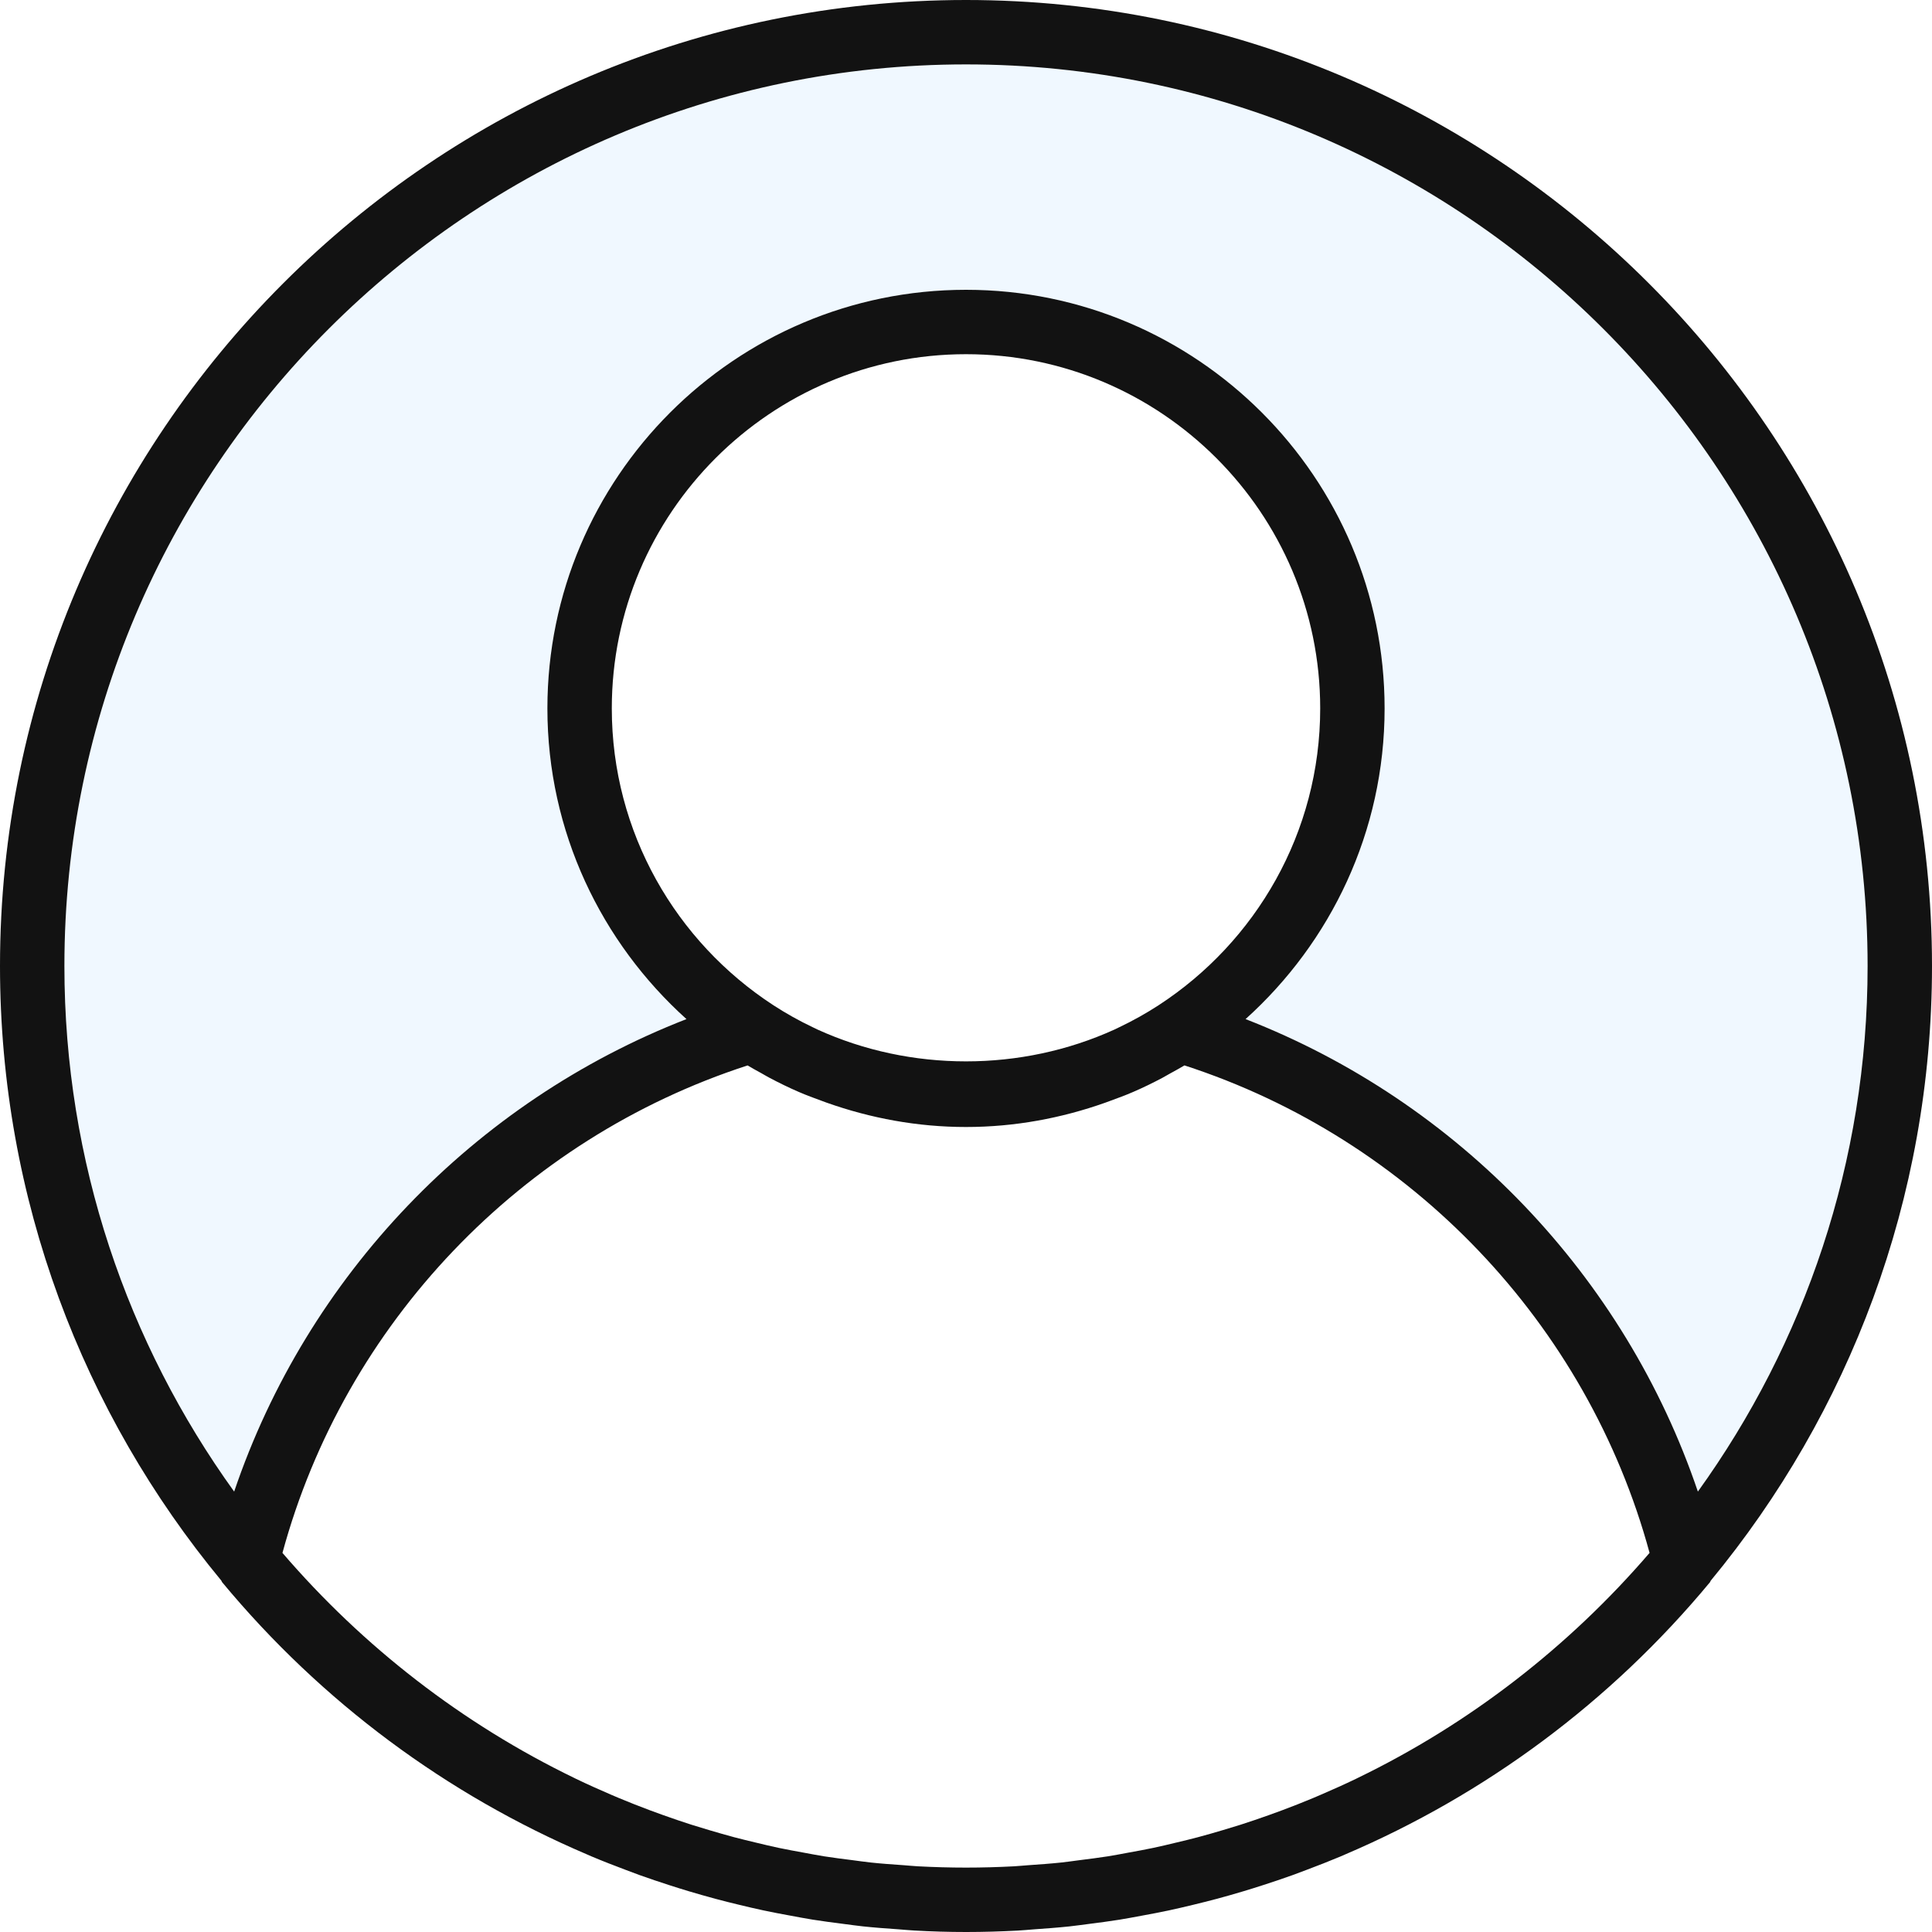
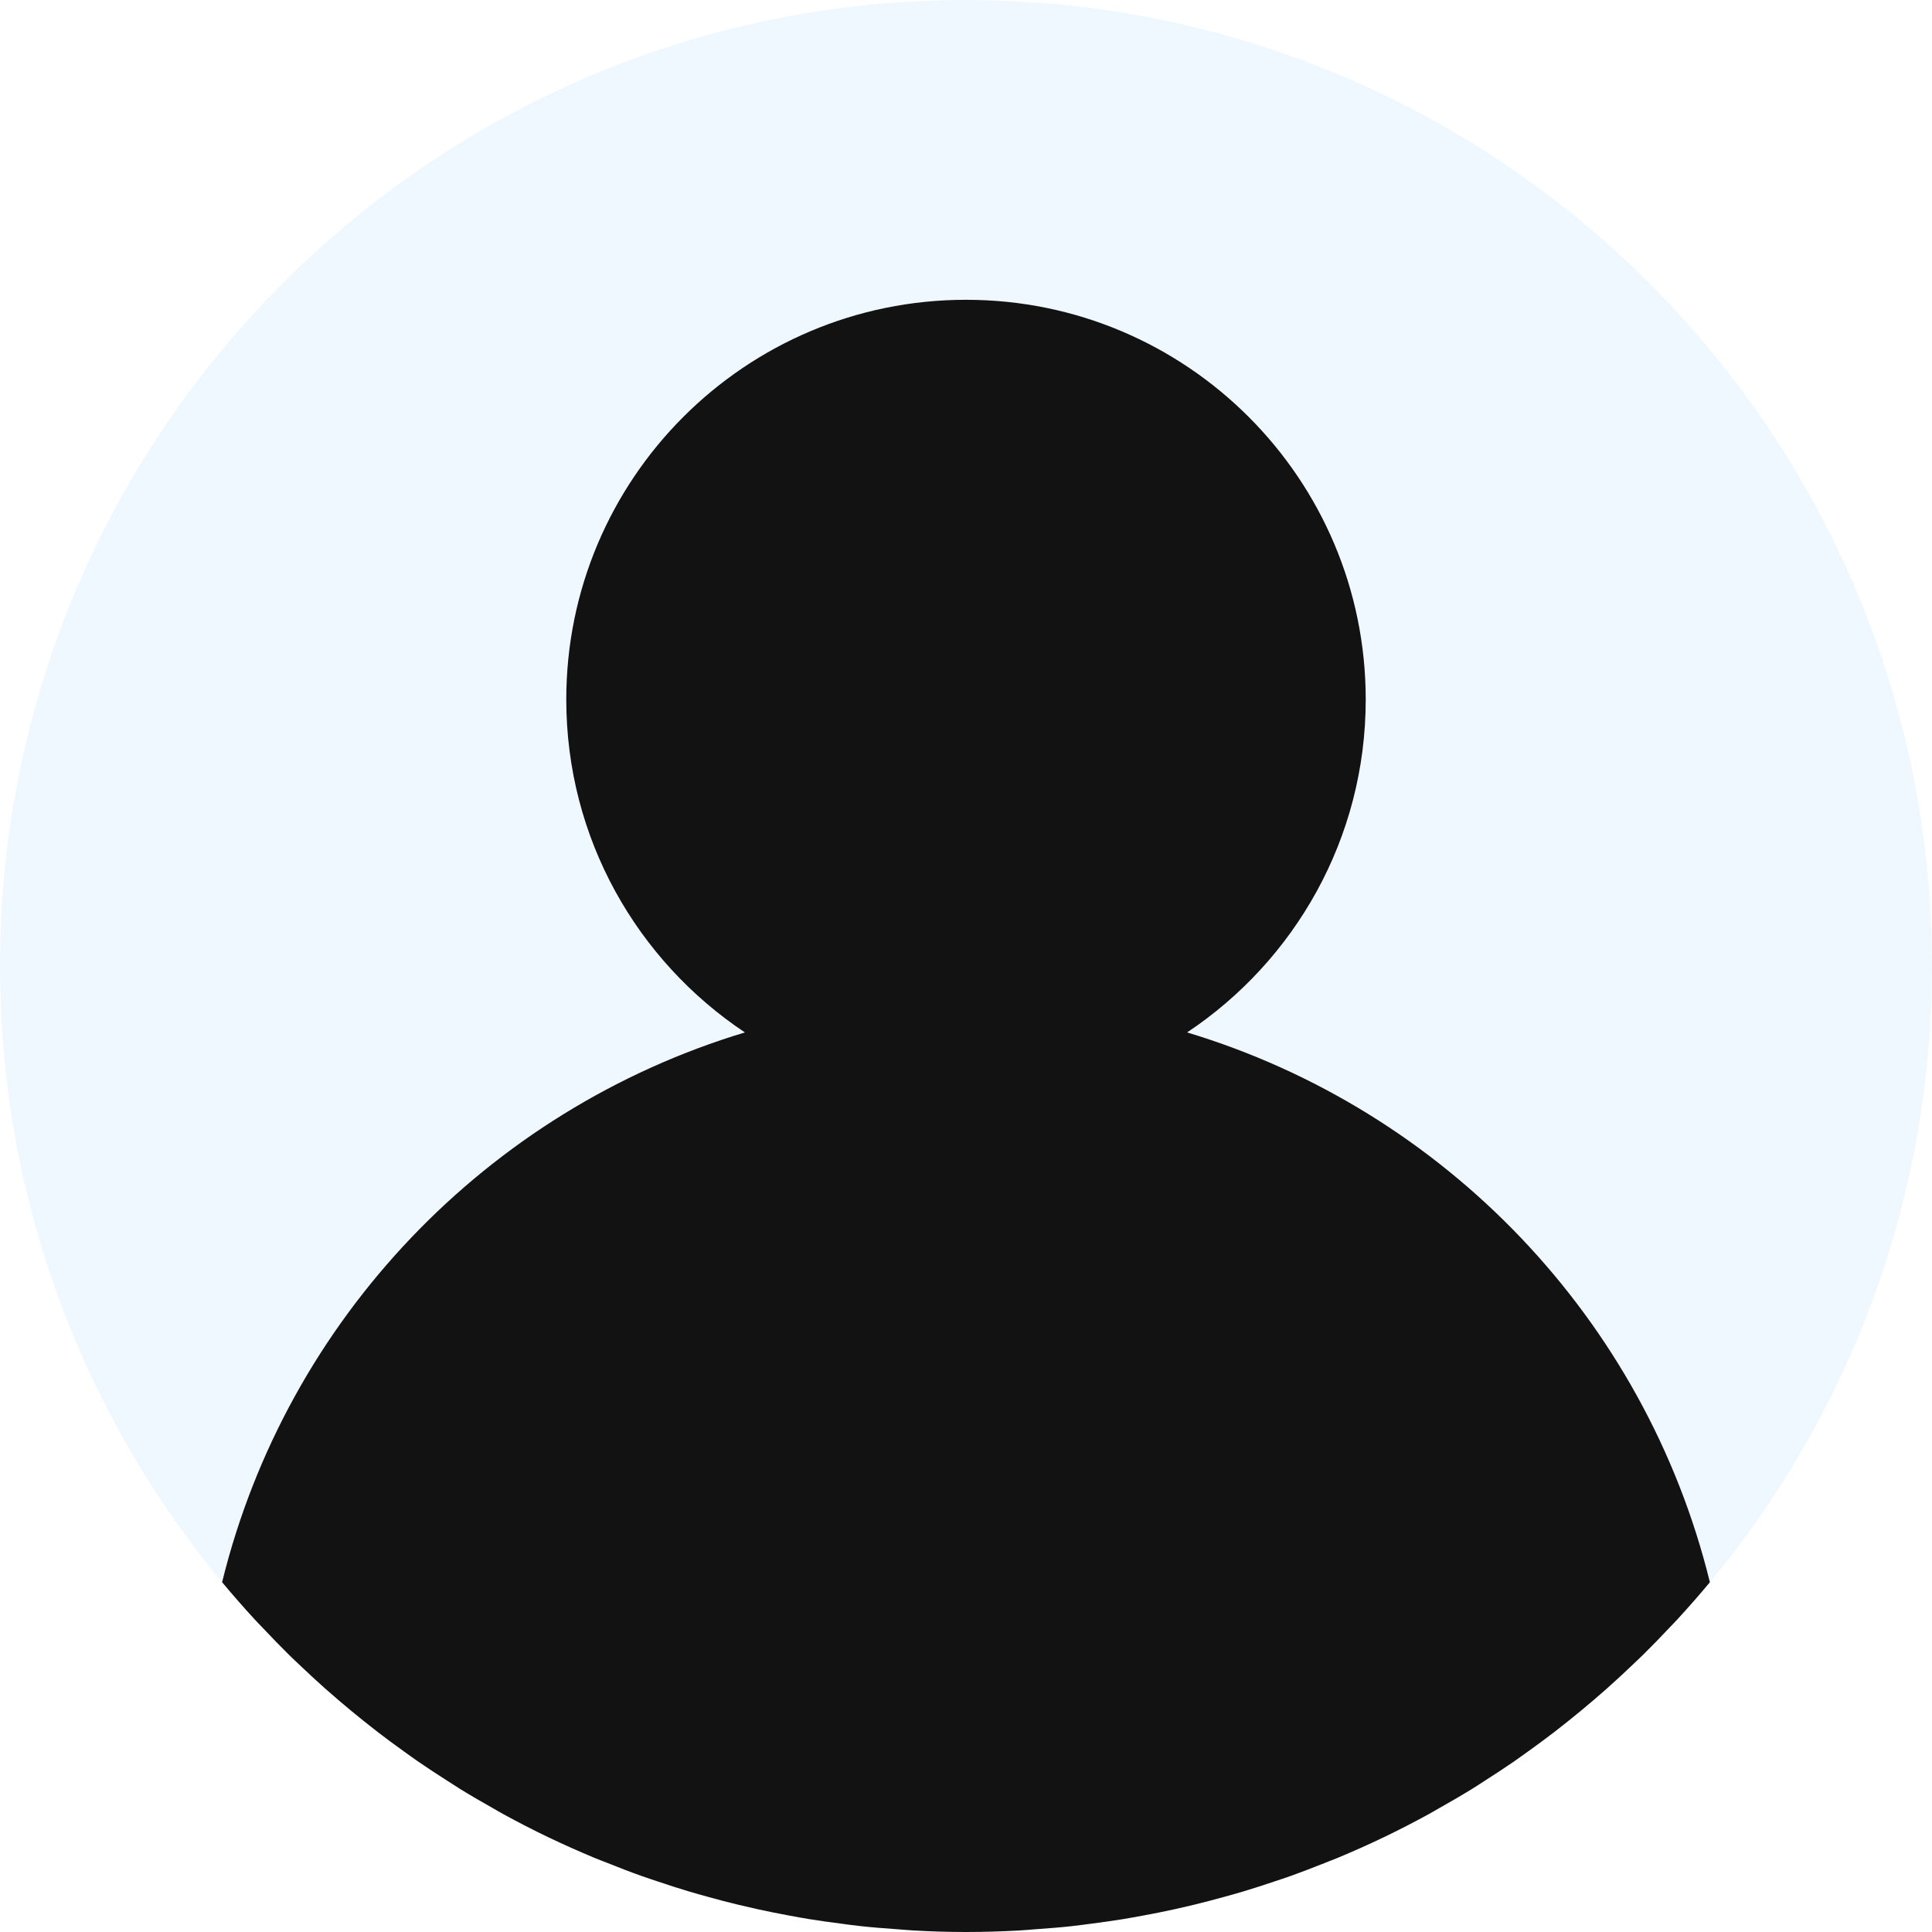
- <svg xmlns="http://www.w3.org/2000/svg" version="1.1" width="512" height="512" x="0" y="0" viewBox="0 0 480 480" style="enable-background:new 0 0 512 512" xml:space="preserve" class="">
+ <svg xmlns="http://www.w3.org/2000/svg" version="1.1" width="512" height="512" x="0" y="0" viewBox="0 0 464 464" style="enable-background:new 0 0 512 512" xml:space="preserve" class="">
  <g>
-     <path style="" d="M240,8C111.872,8,8,111.872,8,240c0,56.256,20.032,107.824,53.336,147.992  c15.512-63.176,63.688-113.384,125.552-132.04C161.048,238.744,144,209.376,144,176c0-53.016,42.984-96,96-96s96,42.984,96,96  c0,33.376-17.048,62.744-42.896,79.952c61.864,18.656,110.04,68.864,125.552,132.04C451.968,347.824,472,296.256,472,240  C472,111.872,368.128,8,240,8z" fill="#f0f8ff" data-original="#efece8" class="" />
-     <path style="" d="M293.104,255.952C318.952,238.744,336,209.376,336,176c0-53.016-42.984-96-96-96s-96,42.984-96,96  c0,33.376,17.048,62.744,42.896,79.952c-61.864,18.656-110.04,68.864-125.552,132.04c0,0,0,0.008,0.008,0.008  c2.528,3.048,5.152,6.024,7.832,8.944c0.648,0.712,1.328,1.392,1.992,2.088c2.064,2.192,4.152,4.352,6.296,6.464  c0.888,0.872,1.792,1.712,2.696,2.568c1.984,1.888,3.992,3.752,6.04,5.568c1.016,0.896,2.048,1.784,3.072,2.664  c2.008,1.72,4.04,3.408,6.112,5.056c1.088,0.872,2.184,1.728,3.28,2.584c2.096,1.616,4.224,3.184,6.376,4.72  c1.112,0.792,2.208,1.6,3.336,2.376c2.272,1.568,4.584,3.072,6.912,4.56c1.048,0.664,2.072,1.352,3.128,2.008  c2.688,1.656,5.424,3.24,8.184,4.792c0.728,0.408,1.44,0.848,2.176,1.248c3.568,1.952,7.192,3.824,10.872,5.592  c0.088,0.04,0.184,0.08,0.272,0.12c3.512,1.68,7.08,3.272,10.688,4.776c1.12,0.472,2.264,0.888,3.392,1.336  c2.608,1.04,5.216,2.064,7.872,3.008c1.408,0.504,2.832,0.96,4.248,1.44c2.416,0.816,4.848,1.608,7.296,2.336  c1.552,0.464,3.112,0.896,4.68,1.328c2.368,0.656,4.752,1.28,7.16,1.864c1.624,0.392,3.256,0.768,4.896,1.128  c2.408,0.528,4.824,1.008,7.256,1.456c1.648,0.304,3.288,0.616,4.952,0.88c2.512,0.408,5.04,0.752,7.576,1.08  c1.6,0.208,3.192,0.44,4.8,0.608c2.8,0.304,5.624,0.52,8.448,0.72c1.368,0.096,2.72,0.24,4.088,0.312  c4.216,0.24,8.448,0.376,12.72,0.376s8.504-0.136,12.72-0.36c1.368-0.072,2.728-0.216,4.088-0.312c2.832-0.2,5.656-0.416,8.448-0.72  c1.608-0.176,3.2-0.4,4.8-0.608c2.536-0.328,5.064-0.672,7.576-1.08c1.656-0.272,3.304-0.576,4.952-0.88  c2.432-0.448,4.856-0.928,7.256-1.456c1.64-0.36,3.272-0.736,4.896-1.128c2.4-0.584,4.784-1.208,7.16-1.864  c1.56-0.432,3.128-0.864,4.68-1.328c2.456-0.736,4.88-1.528,7.296-2.336c1.416-0.48,2.848-0.936,4.248-1.44  c2.648-0.952,5.264-1.968,7.872-3.008c1.128-0.448,2.272-0.872,3.392-1.336c3.592-1.504,7.144-3.08,10.64-4.76  c0.104-0.048,0.216-0.096,0.32-0.144c3.68-1.768,7.304-3.64,10.872-5.592c0.736-0.4,1.448-0.84,2.176-1.248  c2.76-1.552,5.496-3.136,8.184-4.792c1.056-0.648,2.088-1.336,3.128-2.008c2.328-1.488,4.64-3,6.912-4.56  c1.12-0.776,2.224-1.576,3.336-2.376c2.152-1.544,4.28-3.112,6.376-4.72c1.104-0.848,2.192-1.712,3.28-2.584  c2.064-1.648,4.104-3.336,6.112-5.056c1.032-0.88,2.064-1.768,3.072-2.664c2.048-1.816,4.056-3.68,6.04-5.568  c0.896-0.856,1.808-1.704,2.696-2.568c2.144-2.112,4.24-4.272,6.296-6.464c0.656-0.704,1.336-1.384,1.992-2.088  c2.68-2.92,5.304-5.896,7.832-8.944c0,0,0-0.008,0.008-0.008C403.152,324.816,354.976,274.6,293.104,255.952z" fill="#ffffff4d" data-original="#c6c3bd" class="" />
-     <path style="" d="M240,0C107.664,0,0,107.664,0,240c0,57.96,20.656,111.184,54.992,152.704  c0.088,0.12,0.096,0.272,0.192,0.384c24.792,29.896,55.928,52.816,90.624,67.624c0.4,0.168,0.792,0.352,1.192,0.52  c2.808,1.184,5.648,2.28,8.496,3.352c1.12,0.424,2.24,0.856,3.376,1.264c2.456,0.88,4.928,1.712,7.416,2.512  c1.592,0.512,3.184,1.016,4.792,1.496c2.2,0.656,4.408,1.288,6.632,1.888c1.952,0.528,3.92,1.016,5.888,1.488  c1.992,0.48,3.992,0.96,6,1.384c2.24,0.48,4.504,0.904,6.776,1.32c1.824,0.336,3.64,0.688,5.48,0.984  c2.52,0.408,5.056,0.728,7.6,1.056c1.64,0.208,3.272,0.448,4.92,0.624c2.88,0.304,5.784,0.52,8.696,0.72  c1.352,0.096,2.696,0.24,4.056,0.312c4.248,0.24,8.544,0.368,12.872,0.368s8.624-0.128,12.888-0.352  c1.36-0.072,2.704-0.216,4.056-0.312c2.912-0.208,5.816-0.416,8.696-0.72c1.648-0.176,3.28-0.416,4.92-0.624  c2.544-0.328,5.08-0.648,7.6-1.056c1.832-0.296,3.656-0.648,5.48-0.984c2.264-0.416,4.528-0.84,6.776-1.32  c2.008-0.432,4-0.904,6-1.384c1.968-0.48,3.936-0.968,5.888-1.488c2.224-0.592,4.432-1.232,6.632-1.888  c1.608-0.48,3.2-0.984,4.792-1.496c2.488-0.8,4.96-1.632,7.416-2.512c1.128-0.408,2.248-0.84,3.376-1.264  c2.856-1.072,5.688-2.176,8.496-3.352c0.4-0.168,0.792-0.352,1.192-0.52c34.688-14.808,65.832-37.728,90.624-67.624  c0.096-0.112,0.104-0.272,0.192-0.384C459.344,351.184,480,297.96,480,240C480,107.664,372.336,0,240,0z M287.872,249.736  c-3.152,2.048-6.432,3.88-9.8,5.48c-0.4,0.192-0.792,0.392-1.192,0.576c-23.168,10.536-50.592,10.536-73.76,0  c-0.4-0.184-0.8-0.384-1.192-0.576c-3.376-1.6-6.648-3.432-9.8-5.48C168.008,234.024,152,206.864,152,176c0-48.52,39.48-88,88-88  s88,39.48,88,88C328,206.864,311.992,234.024,287.872,249.736z M189.152,266.632c0.672,0.376,1.336,0.776,2.016,1.136  c2.384,1.264,4.8,2.448,7.272,3.512c1.896,0.832,3.856,1.536,5.808,2.256c0.384,0.136,0.768,0.288,1.152,0.424  c10.848,3.84,22.456,6.04,34.6,6.04c12.144,0,23.752-2.2,34.592-6.04c0.384-0.136,0.768-0.288,1.152-0.424  c1.952-0.72,3.912-1.424,5.808-2.256c2.472-1.064,4.888-2.248,7.272-3.512c0.68-0.368,1.344-0.76,2.016-1.136  c1.144-0.64,2.312-1.248,3.432-1.936c56.32,18.272,100.088,64.176,115.56,121.112c-20.008,23.272-44.664,42.44-72.576,55.952  c-0.12,0.056-0.232,0.12-0.352,0.176c-2.856,1.376-5.76,2.672-8.688,3.936c-0.664,0.28-1.32,0.568-1.984,0.848  c-2.56,1.072-5.152,2.088-7.76,3.064c-1.088,0.408-2.176,0.808-3.272,1.192c-2.312,0.824-4.632,1.616-6.976,2.368  c-1.456,0.464-2.92,0.904-4.384,1.336c-2.08,0.624-4.168,1.224-6.28,1.784c-1.776,0.472-3.568,0.904-5.36,1.328  c-1.88,0.448-3.752,0.904-5.648,1.304c-2.072,0.44-4.16,0.816-6.24,1.192c-1.688,0.312-3.368,0.64-5.072,0.912  c-2.344,0.368-4.712,0.664-7.072,0.96c-1.496,0.192-2.984,0.416-4.496,0.576c-2.696,0.288-5.416,0.472-8.128,0.664  c-1.208,0.08-2.408,0.216-3.632,0.28c-3.96,0.208-7.928,0.32-11.912,0.32s-7.952-0.112-11.904-0.32  c-1.216-0.064-2.416-0.192-3.632-0.28c-2.72-0.184-5.432-0.376-8.128-0.664c-1.512-0.16-3-0.384-4.496-0.576  c-2.36-0.296-4.728-0.592-7.072-0.96c-1.704-0.272-3.384-0.6-5.072-0.912c-2.088-0.376-4.176-0.76-6.24-1.192  c-1.896-0.4-3.776-0.856-5.648-1.304c-1.792-0.432-3.584-0.856-5.36-1.328c-2.104-0.56-4.2-1.168-6.28-1.784  c-1.464-0.432-2.928-0.872-4.384-1.336c-2.344-0.752-4.672-1.544-6.976-2.368c-1.096-0.392-2.184-0.792-3.272-1.192  c-2.608-0.976-5.2-1.992-7.76-3.064c-0.664-0.272-1.312-0.56-1.976-0.84c-2.928-1.256-5.832-2.56-8.696-3.936  c-0.12-0.056-0.232-0.112-0.352-0.176c-27.912-13.504-52.568-32.672-72.576-55.952c15.464-56.944,59.24-102.848,115.56-121.112  C186.848,265.384,188.008,265.992,189.152,266.632z M421.832,370.584c-18.136-53.552-59.512-96.832-112.376-117.392  C330.6,234.144,344,206.64,344,176c0-57.344-46.656-104-104-104s-104,46.656-104,104c0,30.64,13.4,58.144,34.552,77.192  c-52.864,20.568-94.24,63.84-112.376,117.392C31.672,333.792,16,288.704,16,240C16,116.488,116.488,16,240,16s224,100.488,224,224  C464,288.704,448.328,333.792,421.832,370.584z" fill="#121212" data-original="#4b413a" class="" />
+     <g>
+       <path style="" d="M305.872,451.92c-2.416,0.816-4.848,1.608-7.296,2.336   C301.032,453.52,303.456,452.728,305.872,451.92z" fill="#121212" data-original="#f9ede0" class="" />
+       <path style="" d="M317.992,447.472c-2.608,1.04-5.216,2.064-7.872,3.008   C312.776,449.528,315.392,448.512,317.992,447.472z" fill="#121212" data-original="#f9ede0" class="" />
+     </g>
+     <circle style="" cx="232" cy="232" r="232" fill="#f0f8ff" data-original="#efece8" class="" />
+     <g>
+       <path style="" d="M293.896,455.584c-2.368,0.656-4.752,1.28-7.16,1.864   C289.144,456.864,291.528,456.24,293.896,455.584z" fill="#121212" data-original="#f9ede0" class="" />
+       <path style="" d="M215.192,463.328c-2.832-0.2-5.656-0.416-8.448-0.72   C209.544,462.912,212.368,463.128,215.192,463.328z" fill="#121212" data-original="#f9ede0" class="" />
+       <path style="" d="M177.256,457.44c-2.4-0.584-4.784-1.208-7.16-1.864C172.472,456.24,174.856,456.864,177.256,457.44z   " fill="#121212" data-original="#f9ede0" class="" />
+       <path style="" d="M201.944,462c-2.536-0.328-5.064-0.672-7.576-1.08C196.872,461.328,199.408,461.664,201.944,462z" fill="#121212" data-original="#f9ede0" class="" />
+       <path style="" d="M232,464c-4.272,0-8.504-0.136-12.72-0.36C223.496,463.864,227.728,464,232,464z" fill="#121212" data-original="#f9ede0" class="" />
+       <path style="" d="M189.416,460.032c-2.432-0.448-4.856-0.928-7.256-1.456   C184.56,459.104,186.984,459.584,189.416,460.032z" fill="#121212" data-original="#f9ede0" class="" />
+       <path style="" d="M142.608,446.128c-3.608-1.512-7.176-3.096-10.688-4.776   C135.44,443.032,139.008,444.624,142.608,446.128z" fill="#121212" data-original="#f9ede0" class="" />
+       <path style="" d="M153.872,450.48c-2.648-0.952-5.264-1.968-7.872-3.008   C148.608,448.512,151.224,449.528,153.872,450.48z" fill="#121212" data-original="#f9ede0" class="" />
+       <path style="" d="M244.72,463.64c-4.216,0.224-8.448,0.36-12.72,0.36C236.272,464,240.504,463.864,244.72,463.64z" fill="#121212" data-original="#f9ede0" class="" />
+       <path style="" d="M257.256,462.608c-2.8,0.304-5.624,0.52-8.448,0.72   C251.632,463.128,254.456,462.912,257.256,462.608z" fill="#121212" data-original="#f9ede0" class="" />
+       <path style="" d="M281.848,458.576c-2.408,0.528-4.824,1.008-7.256,1.456   C277.016,459.584,279.44,459.104,281.848,458.576z" fill="#121212" data-original="#f9ede0" class="" />
+       <path style="" d="M269.64,460.912c-2.512,0.408-5.04,0.752-7.576,1.08   C264.592,461.664,267.128,461.328,269.64,460.912z" fill="#121212" data-original="#f9ede0" class="" />
+       <path style="" d="M332.032,441.368c-3.496,1.672-7.048,3.256-10.64,4.76   C324.984,444.624,328.536,443.048,332.032,441.368z" fill="#121212" data-original="#f9ede0" class="" />
+       <path style="" d="M165.424,454.256c-2.456-0.736-4.88-1.528-7.296-2.336   C160.544,452.728,162.968,453.52,165.424,454.256z" fill="#121212" data-original="#f9ede0" class="" />
+       <path style="" d="M321.392,446.128c-1.12,0.472-2.264,0.888-3.392,1.336   C319.12,447.016,320.264,446.6,321.392,446.128z" fill="#121212" data-original="#f9ede0" class="" />
+       <path style="" d="M332.352,441.224c-0.104,0.048-0.216,0.096-0.32,0.144   C332.136,441.32,332.248,441.28,332.352,441.224z" fill="#121212" data-original="#f9ede0" class="" />
+       <path style="" d="M182.152,458.576c-1.64-0.36-3.272-0.736-4.896-1.128   C178.88,457.84,180.512,458.216,182.152,458.576z" fill="#121212" data-original="#f9ede0" class="" />
+       <path style="" d="M194.36,460.912c-1.656-0.272-3.304-0.576-4.952-0.88   C191.064,460.336,192.704,460.648,194.36,460.912z" fill="#121212" data-original="#f9ede0" class="" />
+       <path style="" d="M219.28,463.64c-1.368-0.072-2.728-0.216-4.088-0.312C216.56,463.424,217.912,463.568,219.28,463.64   z" fill="#121212" data-original="#f9ede0" class="" />
+       <path style="" d="M206.744,462.608c-1.608-0.176-3.2-0.4-4.8-0.608C203.544,462.208,205.136,462.432,206.744,462.608z   " fill="#121212" data-original="#f9ede0" class="" />
+       <path style="" d="M131.928,441.352c-0.088-0.04-0.184-0.08-0.272-0.12   C131.744,441.272,131.84,441.312,131.928,441.352z" fill="#121212" data-original="#f9ede0" class="" />
+       <path style="" d="M248.808,463.328c-1.368,0.096-2.72,0.24-4.088,0.312   C246.088,463.568,247.44,463.424,248.808,463.328z" fill="#121212" data-original="#f9ede0" class="" />
+       <path style="" d="M298.576,454.256c-1.552,0.464-3.112,0.896-4.68,1.328   C295.464,455.152,297.024,454.72,298.576,454.256z" fill="#121212" data-original="#f9ede0" class="" />
+       <path style="" d="M310.128,450.48c-1.408,0.504-2.832,0.96-4.248,1.44C307.296,451.44,308.72,450.984,310.128,450.48z   " fill="#121212" data-original="#f9ede0" class="" />
+       <path style="" d="M146.008,447.472c-1.128-0.448-2.272-0.872-3.392-1.336   C143.736,446.6,144.88,447.016,146.008,447.472z" fill="#121212" data-original="#f9ede0" class="" />
+       <path style="" d="M158.128,451.92c-1.416-0.48-2.848-0.936-4.248-1.44C155.28,450.984,156.704,451.44,158.128,451.92z   " fill="#121212" data-original="#f9ede0" class="" />
+       <path style="" d="M262.056,462c-1.6,0.208-3.192,0.44-4.8,0.608C258.864,462.432,260.456,462.208,262.056,462z" fill="#121212" data-original="#f9ede0" class="" />
+       <path style="" d="M286.744,457.44c-1.624,0.392-3.256,0.768-4.896,1.128   C283.488,458.216,285.12,457.84,286.744,457.44z" fill="#121212" data-original="#f9ede0" class="" />
+       <path style="" d="M274.584,460.032c-1.648,0.304-3.288,0.616-4.952,0.88   C271.296,460.648,272.936,460.336,274.584,460.032z" fill="#121212" data-original="#f9ede0" class="" />
+       <path style="" d="M170.104,455.584c-1.56-0.432-3.128-0.864-4.68-1.328   C166.976,454.72,168.536,455.152,170.104,455.584z" fill="#121212" data-original="#f9ede0" class="" />
+     </g>
+     <path style="" d="M285.104,247.952C310.952,230.744,328,201.376,328,168c0-53.016-42.984-96-96-96s-96,42.984-96,96  c0,33.376,17.048,62.744,42.896,79.952c0,0,0.008,0.008,0.016,0.008c-0.008,0-0.008-0.008-0.008-0.008  c-61.872,18.648-110.048,68.864-125.56,132.04L53.352,380c2.528,3.048,5.152,6.024,7.832,8.944c0.648,0.712,1.328,1.392,1.992,2.088  c2.064,2.192,4.152,4.352,6.296,6.464c0.888,0.872,1.792,1.712,2.696,2.568c1.984,1.888,3.992,3.752,6.04,5.568  c1.016,0.896,2.048,1.784,3.072,2.664c2.008,1.72,4.04,3.408,6.112,5.056c1.088,0.872,2.184,1.728,3.28,2.584  c2.096,1.616,4.224,3.184,6.376,4.72c1.112,0.792,2.208,1.6,3.336,2.376c2.272,1.568,4.584,3.072,6.912,4.56  c1.048,0.664,2.072,1.352,3.128,2.008c2.688,1.656,5.424,3.24,8.184,4.792c0.728,0.408,1.44,0.848,2.176,1.248  c3.568,1.952,7.192,3.824,10.872,5.592c0.088,0.04,0.184,0.08,0.272,0.12c3.512,1.68,7.08,3.272,10.688,4.776  c1.12,0.472,2.264,0.888,3.392,1.336c2.608,1.04,5.216,2.064,7.872,3.008c1.408,0.504,2.832,0.96,4.248,1.44  c2.416,0.816,4.848,1.608,7.296,2.336c1.552,0.464,3.112,0.896,4.68,1.328c2.368,0.656,4.752,1.28,7.16,1.864  c1.624,0.392,3.256,0.768,4.896,1.128c2.408,0.528,4.824,1.008,7.256,1.456c1.648,0.304,3.288,0.616,4.952,0.88  c2.512,0.408,5.04,0.752,7.576,1.08c1.6,0.208,3.192,0.44,4.8,0.608c2.8,0.304,5.624,0.52,8.448,0.72  c1.368,0.096,2.72,0.24,4.088,0.312c4.216,0.24,8.448,0.376,12.72,0.376s8.504-0.136,12.72-0.36  c1.368-0.072,2.728-0.216,4.088-0.312c2.832-0.2,5.656-0.416,8.448-0.72c1.608-0.176,3.2-0.4,4.8-0.608  c2.536-0.328,5.064-0.672,7.576-1.08c1.656-0.272,3.304-0.576,4.952-0.88c2.432-0.448,4.856-0.928,7.256-1.456  c1.64-0.36,3.272-0.736,4.896-1.128c2.4-0.584,4.784-1.208,7.16-1.864c1.56-0.432,3.128-0.864,4.68-1.328  c2.456-0.736,4.88-1.528,7.296-2.336c1.416-0.48,2.848-0.936,4.248-1.44c2.648-0.952,5.264-1.968,7.872-3.008  c1.128-0.448,2.272-0.872,3.392-1.336c3.592-1.504,7.144-3.08,10.64-4.76c0.104-0.048,0.216-0.096,0.32-0.144  c3.68-1.768,7.304-3.64,10.872-5.592c0.736-0.4,1.448-0.84,2.176-1.248c2.76-1.552,5.496-3.136,8.184-4.792  c1.056-0.648,2.088-1.336,3.128-2.008c2.328-1.488,4.64-3,6.912-4.56c1.12-0.776,2.224-1.576,3.336-2.376  c2.152-1.544,4.28-3.112,6.376-4.72c1.104-0.848,2.192-1.712,3.28-2.584c2.064-1.648,4.104-3.336,6.112-5.056  c1.032-0.88,2.064-1.768,3.072-2.664c2.048-1.816,4.056-3.68,6.04-5.568c0.896-0.856,1.808-1.704,2.696-2.568  c2.144-2.112,4.24-4.272,6.296-6.464c0.656-0.704,1.336-1.384,1.992-2.088c2.68-2.92,5.304-5.896,7.832-8.944l0.008-0.008  C395.152,316.816,346.976,266.6,285.104,247.952z" fill="#121212" data-original="#c6c3bd" class="" />
    <g>
</g>
    <g>
</g>
    <g>
</g>
    <g>
</g>
    <g>
</g>
    <g>
</g>
    <g>
</g>
    <g>
</g>
    <g>
</g>
    <g>
</g>
    <g>
</g>
    <g>
</g>
    <g>
</g>
    <g>
</g>
    <g>
</g>
  </g>
</svg>
